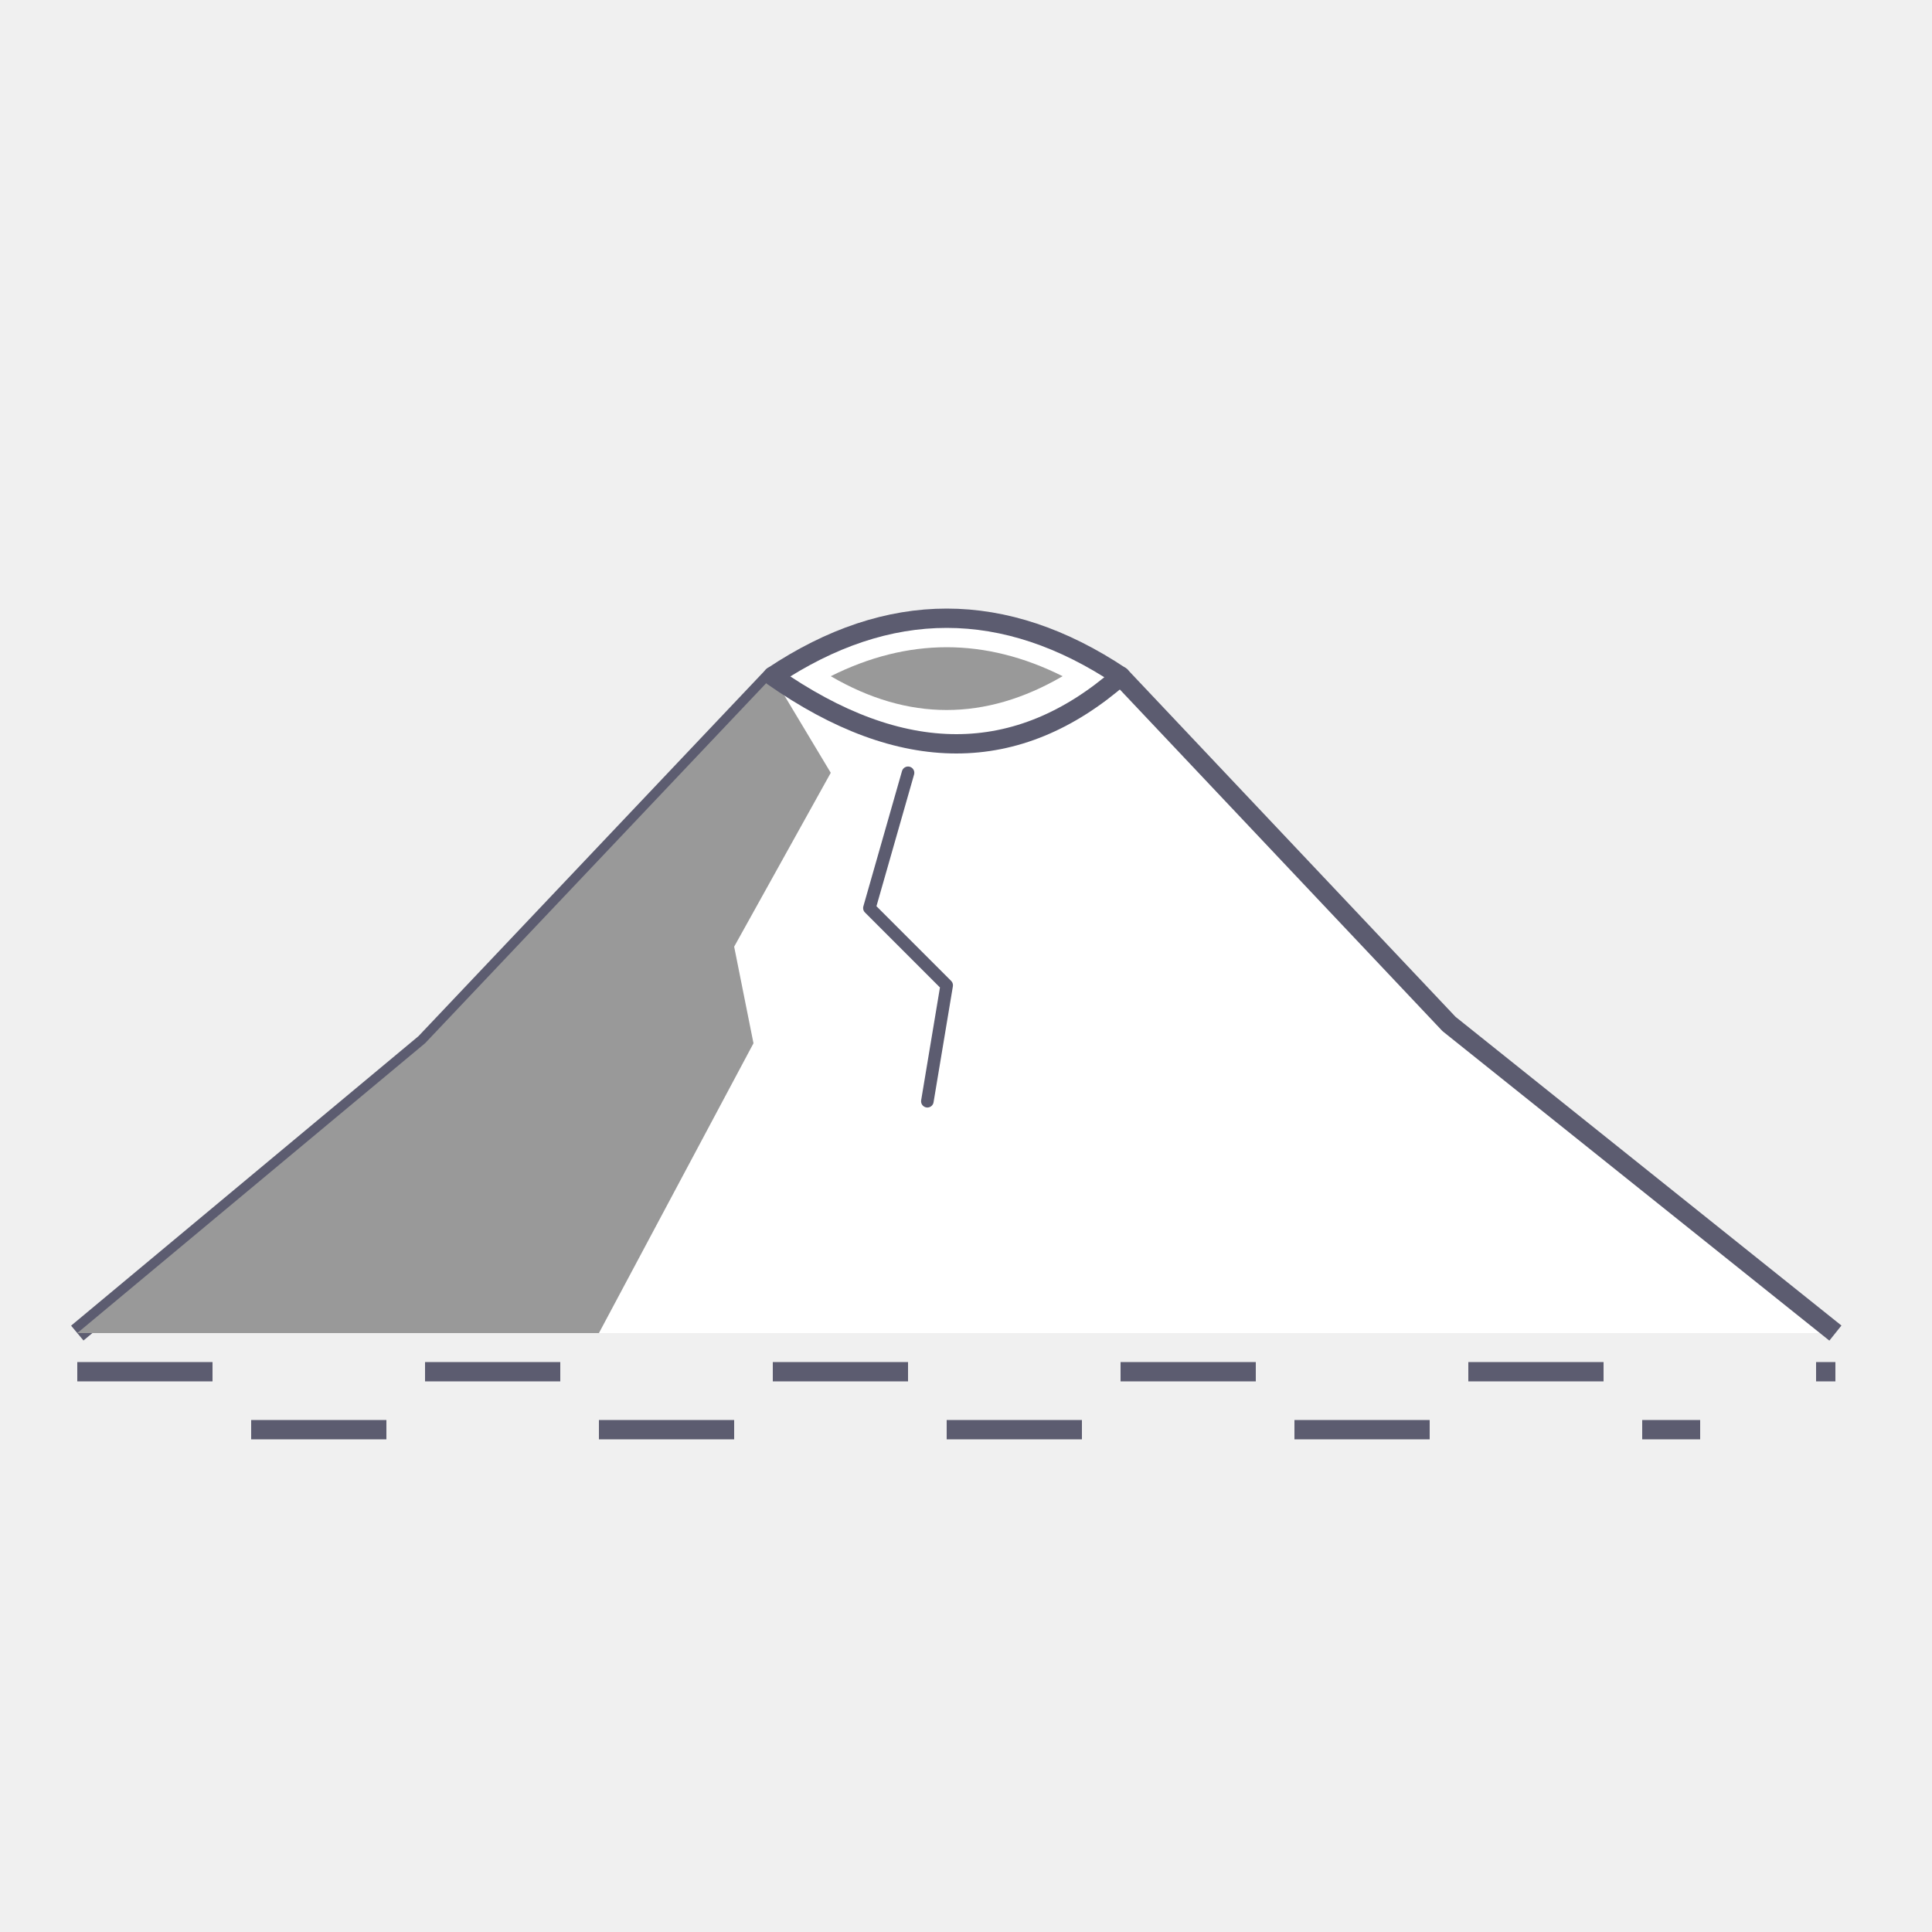
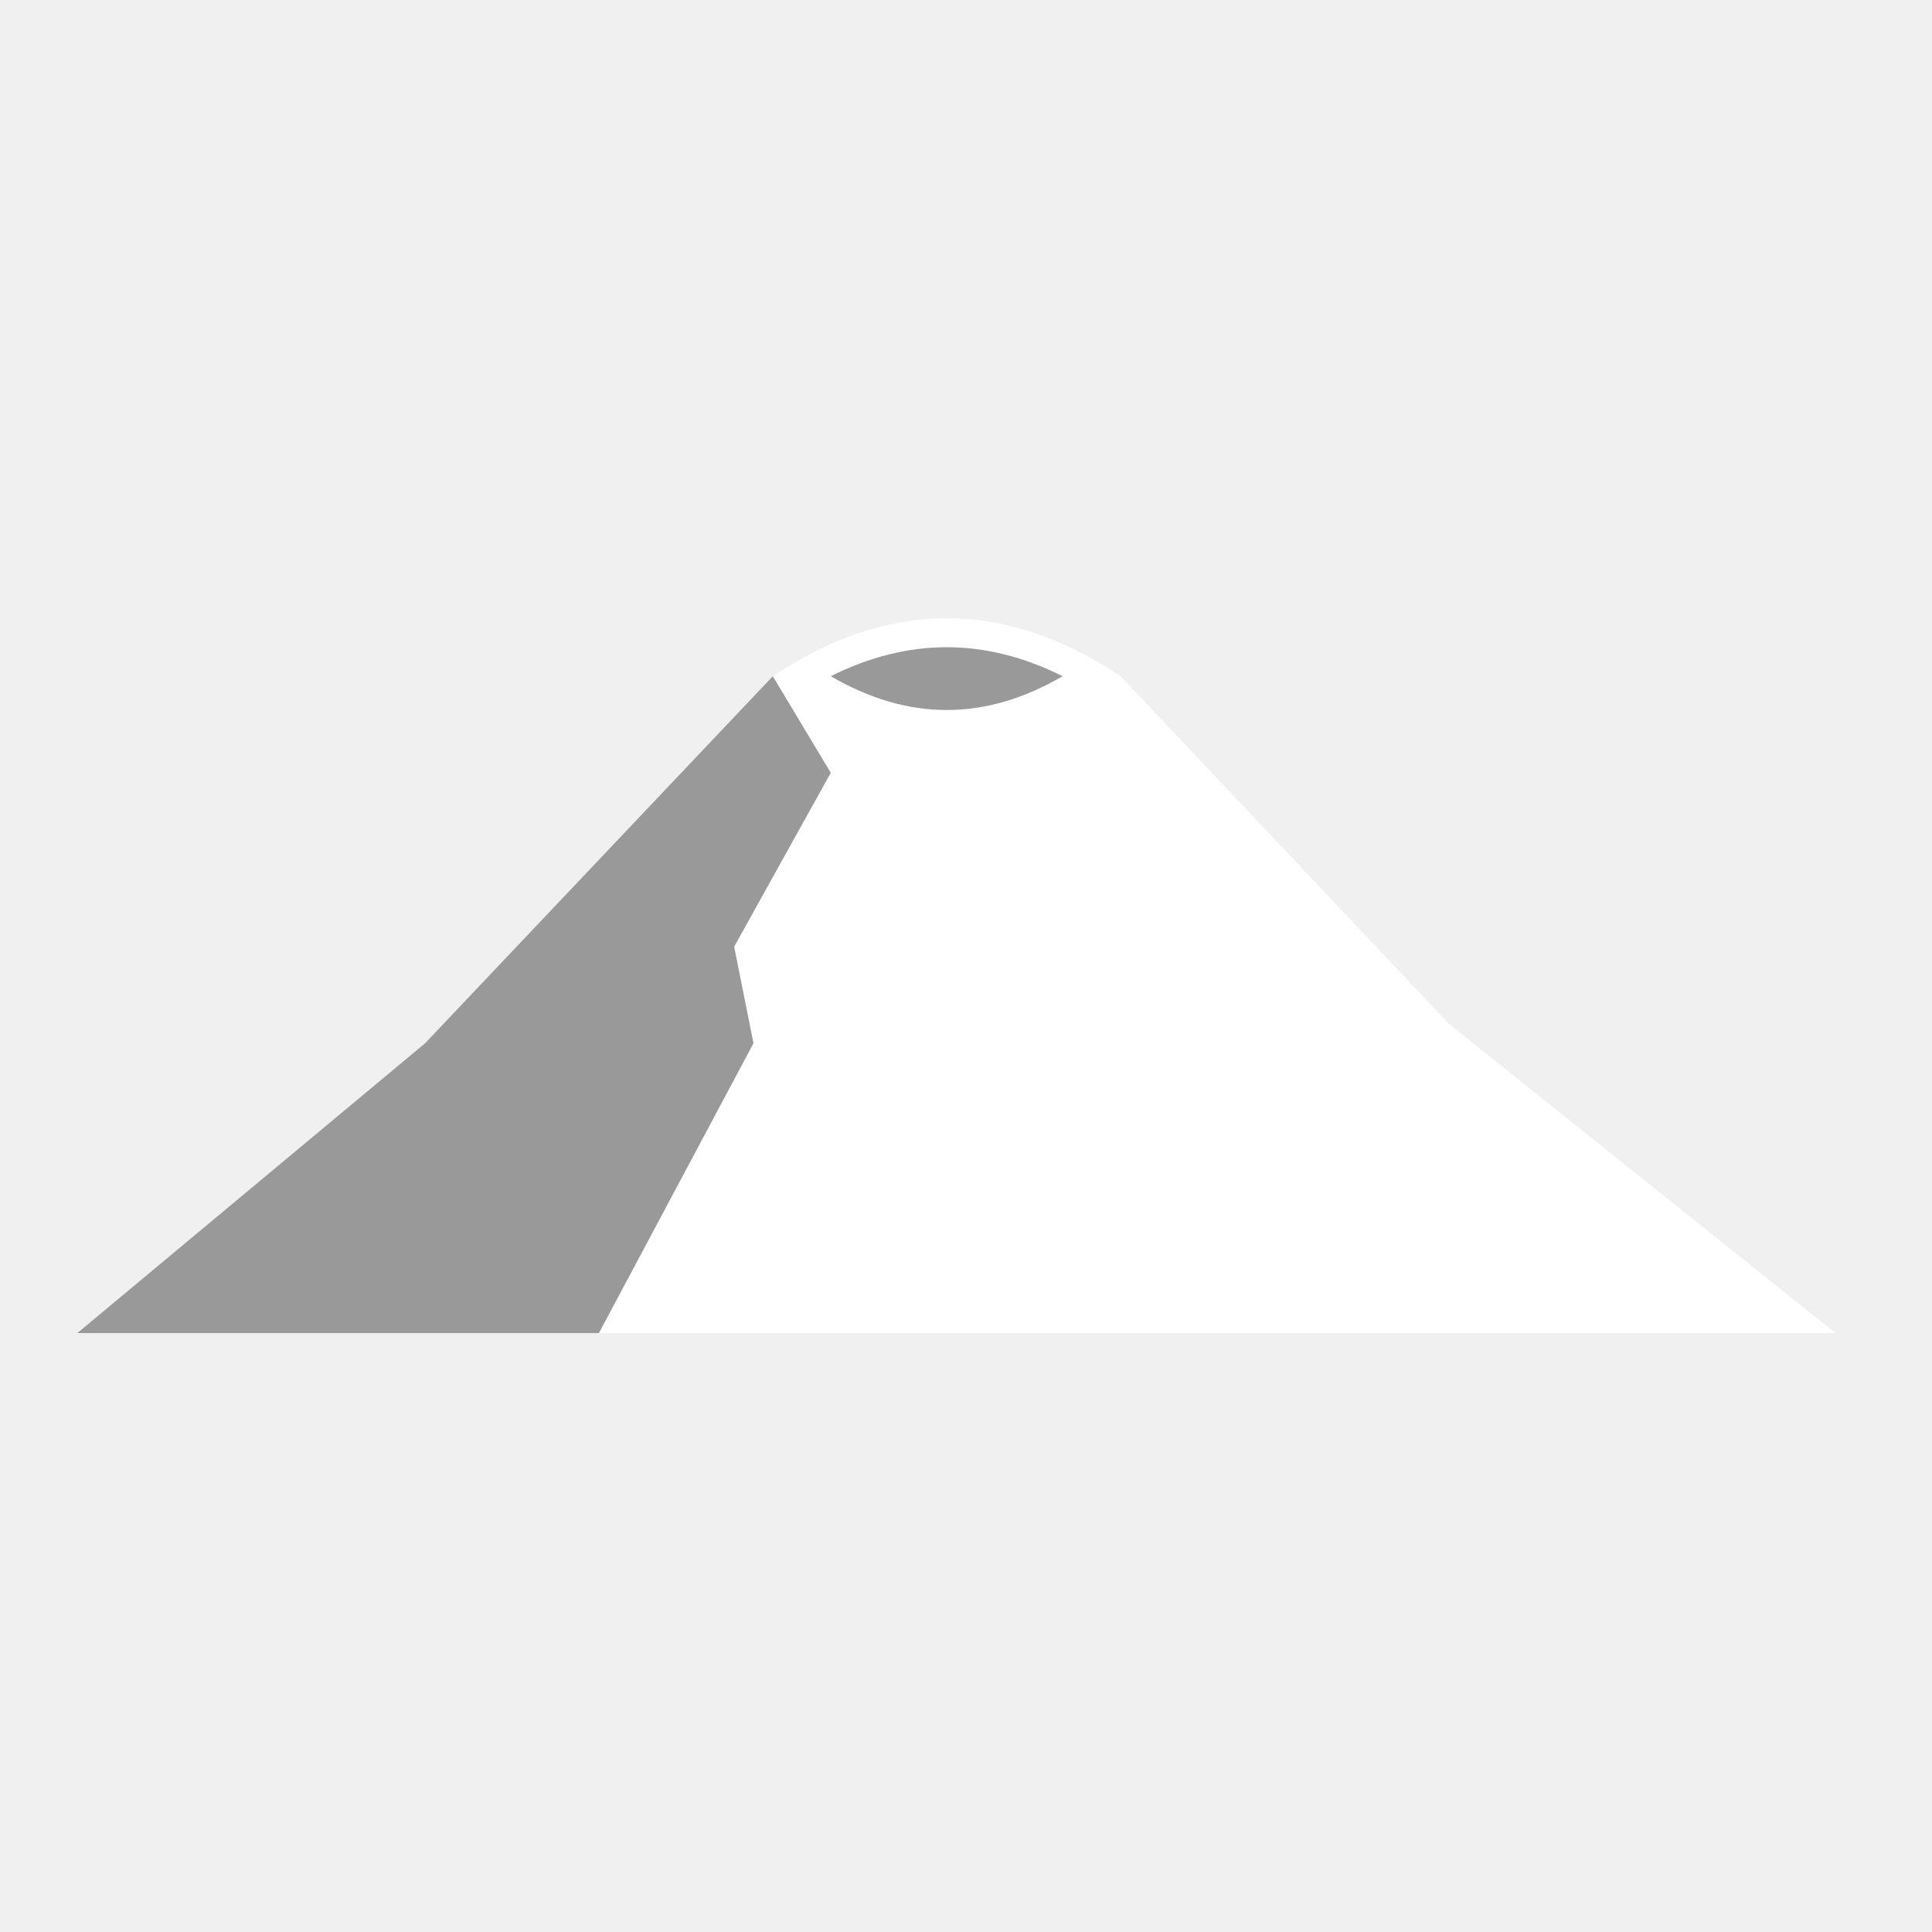
- <svg xmlns="http://www.w3.org/2000/svg" viewBox="0 0 100 100">
-   <path d="M4 69L22 54L40 35H58L75 53L95 69" fill="#fff" stroke="#5c5c70" stroke-width="1" stroke-linejoin="round" />
-   <path d="M4 69L22 54L40 35L43 40L38 49L39 54L31 69Z" fill="#999999" />
-   <path d="M40 35Q49 29 58 35Q50 42 40 35Z" fill="#fff" stroke="#5c5c70" stroke-width="1" stroke-linejoin="round" />
-   <path d="M43 35Q49 32 55 35Q49 38.5 43 35Z" fill="#999999" />
-   <path d="M47 40L45 47L49 51L48 57" fill="none" stroke="#5c5c70" stroke-width=".65" stroke-linecap="round" stroke-linejoin="round" />
-   <path d="M4 71H95M13 74H88" fill="none" stroke="#5c5c70" stroke-width="1" stroke-dasharray="7, 11" />
+ <svg xmlns="http://www.w3.org/2000/svg" viewBox="0 0 130 130">
+   <path d="M5.2 89.7L28.6 70.2L52 45.5H75.4L97.5 68.9L123.5 89.7" fill="#fff" stroke-linejoin="round" />
+   <path stroke="none" d="M5.2 89.7L28.6 70.2L52 45.5L55.9 52L49.4 63.7L50.7 70.2L40.3 89.7Z" fill="#999999" />
+   <path d="M52 45.5Q63.7 37.7 75.4 45.5Q65 54.6 52 45.5Z" fill="#fff" stroke-linejoin="round" />
+   <path stroke="none" d="M55.9 45.5Q63.7 41.6 71.5 45.5Q63.7 50.05 55.9 45.5Z" fill="#999999" />
+   <path d="M61.1 52L58.5 61.1L63.7 66.3L62.4 74.1" fill="none" stroke-linecap="round" stroke-linejoin="round" />
+   <path d="M5.2 92.3H123.5M16.9 96.2H114.4" fill="none" stroke-dasharray="9.1, 14.3" />
</svg>
